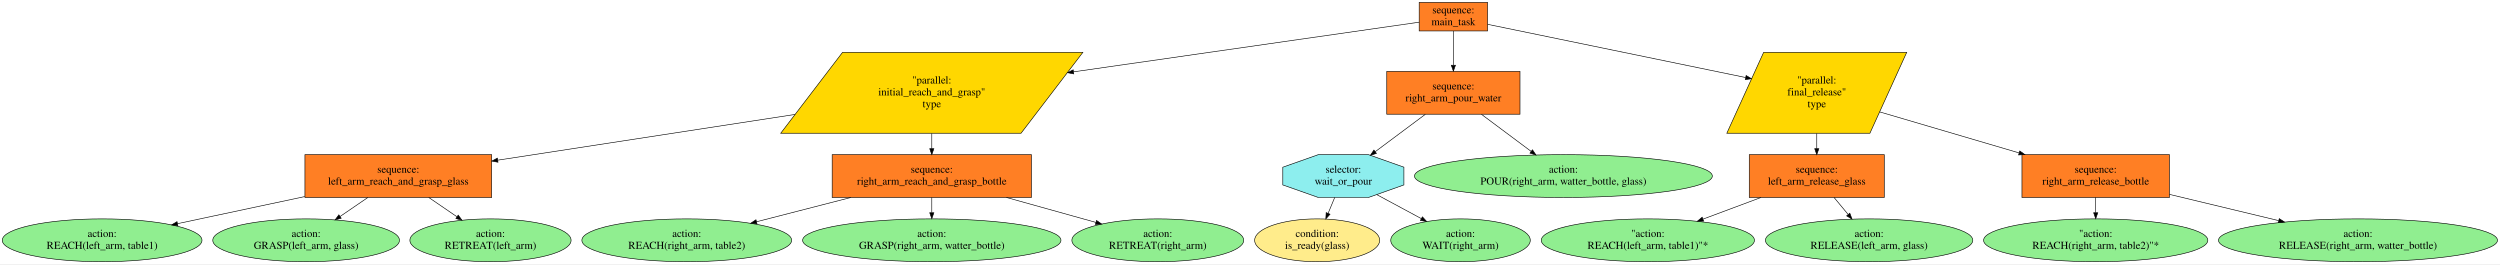
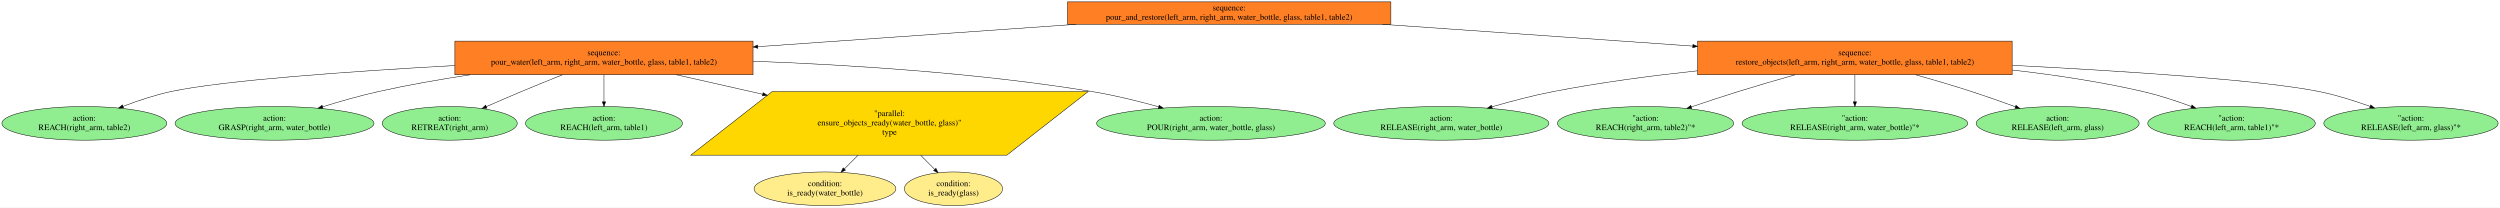
- <svg xmlns="http://www.w3.org/2000/svg" width="4203pt" height="444pt" viewBox="0.00 0.00 4203.49 444.00">
+ <svg xmlns="http://www.w3.org/2000/svg" width="5350pt" height="444pt" viewBox="0.00 0.00 5349.91 444.00">
  <g id="graph0" class="graph" transform="scale(1 1) rotate(0) translate(4 440)">
-     <polygon fill="white" stroke="transparent" points="-4,4 -4,-440 4199.49,-440 4199.49,4 -4,4" />
+     <polygon fill="white" stroke="transparent" points="-4,4 -4,-440 5345.91,-440 5345.91,4 -4,4" />
    <g id="node1" class="node">
-       <polygon fill="#ff7f24" stroke="black" points="2497.21,-436 2382.21,-436 2382.21,-388 2497.21,-388 2497.21,-436" />
-       <text text-anchor="middle" x="2439.71" y="-417.6" font-family="Times,serif" font-size="18.00">sequence:</text>
-       <text text-anchor="middle" x="2439.71" y="-397.6" font-family="Times,serif" font-size="18.00"> main_task</text>
+       <polygon fill="#ff7f24" stroke="black" points="2972.43,-436 2280.43,-436 2280.43,-388 2972.43,-388 2972.43,-436" />
+       <text text-anchor="middle" x="2626.43" y="-417.6" font-family="Times,serif" font-size="18.00">sequence:</text>
+       <text text-anchor="middle" x="2626.43" y="-397.6" font-family="Times,serif" font-size="18.00"> pour_and_restore(left_arm, right_arm, water_bottle, glass, table1, table2)</text>
    </g>
    <g id="node2" class="node">
-       <polygon fill="gold" stroke="black" points="1816.71,-352 1412.64,-352 1308.7,-216 1712.77,-216 1816.71,-352" />
-       <text text-anchor="middle" x="1562.71" y="-299.6" font-family="Times,serif" font-size="18.00">"parallel:</text>
-       <text text-anchor="middle" x="1562.71" y="-279.6" font-family="Times,serif" font-size="18.00"> initial_reach_and_grasp"</text>
-       <text text-anchor="middle" x="1562.71" y="-259.6" font-family="Times,serif" font-size="18.00">type</text>
+       <polygon fill="#ff7f24" stroke="black" points="1607.43,-352 969.43,-352 969.43,-280 1607.43,-280 1607.43,-352" />
+       <text text-anchor="middle" x="1288.43" y="-321.6" font-family="Times,serif" font-size="18.00">sequence:</text>
+       <text text-anchor="middle" x="1288.43" y="-301.6" font-family="Times,serif" font-size="18.00"> pour_water(left_arm, right_arm, water_bottle, glass, table1, table2)</text>
    </g>
    <g id="edge1" class="edge">
-       <path fill="none" stroke="black" d="M2382.16,-402.73C2266.27,-386.08 1998.94,-347.68 1800.96,-319.23" />
-       <polygon fill="black" stroke="black" points="1801.39,-315.76 1791,-317.8 1800.4,-322.69 1801.39,-315.76" />
+       <path fill="none" stroke="black" d="M2298.69,-387.97C2091.63,-373.43 1825.02,-354.7 1617.68,-340.13" />
+       <polygon fill="black" stroke="black" points="1617.76,-336.63 1607.54,-339.42 1617.27,-343.61 1617.76,-336.63" />
    </g>
    <g id="node11" class="node">
-       <polygon fill="#ff7f24" stroke="black" points="2551.71,-320 2327.71,-320 2327.71,-248 2551.71,-248 2551.71,-320" />
-       <text text-anchor="middle" x="2439.71" y="-289.6" font-family="Times,serif" font-size="18.00">sequence:</text>
-       <text text-anchor="middle" x="2439.71" y="-269.6" font-family="Times,serif" font-size="18.00"> right_arm_pour_water</text>
+       <polygon fill="#ff7f24" stroke="black" points="4301.93,-352 3628.93,-352 3628.93,-280 4301.93,-280 4301.93,-352" />
+       <text text-anchor="middle" x="3965.43" y="-321.6" font-family="Times,serif" font-size="18.00">sequence:</text>
+       <text text-anchor="middle" x="3965.43" y="-301.6" font-family="Times,serif" font-size="18.00"> restore_objects(left_arm, right_arm, water_bottle, glass, table1, table2)</text>
    </g>
    <g id="edge10" class="edge">
-       <path fill="none" stroke="black" d="M2439.71,-387.89C2439.71,-371.87 2439.71,-350.01 2439.71,-330.55" />
-       <polygon fill="black" stroke="black" points="2443.21,-330.34 2439.71,-320.34 2436.21,-330.34 2443.21,-330.34" />
+       <path fill="none" stroke="black" d="M2954.41,-387.97C3155.9,-373.83 3413.76,-355.73 3618.63,-341.35" />
+       <polygon fill="black" stroke="black" points="3618.92,-344.83 3628.65,-340.64 3618.43,-337.85 3618.92,-344.83" />
+     </g>
+     <g id="node3" class="node">
+       <ellipse fill="lightgreen" stroke="black" cx="176.43" cy="-176" rx="176.35" ry="36" />
+       <text text-anchor="middle" x="176.43" y="-181.6" font-family="Times,serif" font-size="18.00">action:</text>
+       <text text-anchor="middle" x="176.43" y="-161.6" font-family="Times,serif" font-size="18.00"> REACH(right_arm, table2)</text>
+     </g>
+     <g id="edge2" class="edge">
+       <path fill="none" stroke="black" d="M969.36,-299.76C748.11,-287.44 473.81,-268.18 361.43,-244 327.23,-236.64 290.79,-224.45 259.37,-212.47" />
+       <polygon fill="black" stroke="black" points="260.38,-209.1 249.79,-208.76 257.85,-215.63 260.38,-209.1" />
+     </g>
+     <g id="node4" class="node">
+       <ellipse fill="lightgreen" stroke="black" cx="583.43" cy="-176" rx="212.8" ry="36" />
+       <text text-anchor="middle" x="583.43" y="-181.6" font-family="Times,serif" font-size="18.00">action:</text>
+       <text text-anchor="middle" x="583.43" y="-161.6" font-family="Times,serif" font-size="18.00"> GRASP(right_arm, water_bottle)</text>
+     </g>
+     <g id="edge3" class="edge">
+       <path fill="none" stroke="black" d="M1001.74,-279.96C936.85,-270.06 868.5,-258.07 805.43,-244 766.11,-235.23 723.61,-223.08 686.43,-211.53" />
+       <polygon fill="black" stroke="black" points="687.18,-208.1 676.59,-208.45 685.09,-214.78 687.18,-208.1" />
+     </g>
+     <g id="node5" class="node">
+       <ellipse fill="lightgreen" stroke="black" cx="958.43" cy="-176" rx="144.45" ry="36" />
+       <text text-anchor="middle" x="958.43" y="-181.6" font-family="Times,serif" font-size="18.00">action:</text>
+       <text text-anchor="middle" x="958.43" y="-161.6" font-family="Times,serif" font-size="18.00"> RETREAT(right_arm)</text>
+     </g>
+     <g id="edge4" class="edge">
+       <path fill="none" stroke="black" d="M1199.52,-279.97C1171.28,-268.67 1139.97,-255.97 1111.43,-244 1087.11,-233.8 1060.77,-222.4 1036.9,-211.93" />
+       <polygon fill="black" stroke="black" points="1038.1,-208.63 1027.54,-207.81 1035.28,-215.04 1038.1,-208.63" />
+     </g>
+     <g id="node6" class="node">
+       <ellipse fill="lightgreen" stroke="black" cx="1288.43" cy="-176" rx="167.91" ry="36" />
+       <text text-anchor="middle" x="1288.43" y="-181.6" font-family="Times,serif" font-size="18.00">action:</text>
+       <text text-anchor="middle" x="1288.43" y="-161.6" font-family="Times,serif" font-size="18.00"> REACH(left_arm, table1)</text>
+     </g>
+     <g id="edge5" class="edge">
+       <path fill="none" stroke="black" d="M1288.43,-279.82C1288.43,-262.3 1288.43,-240.92 1288.43,-222.2" />
+       <polygon fill="black" stroke="black" points="1291.93,-222.12 1288.43,-212.12 1284.93,-222.12 1291.93,-222.12" />
+     </g>
+     <g id="node7" class="node">
+       <polygon fill="gold" stroke="black" points="2324.56,-244 1648.26,-244 1474.29,-108 2150.59,-108 2324.56,-244" />
+       <text text-anchor="middle" x="1899.43" y="-191.6" font-family="Times,serif" font-size="18.00">"parallel:</text>
+       <text text-anchor="middle" x="1899.43" y="-171.6" font-family="Times,serif" font-size="18.00"> ensure_objects_ready(water_bottle, glass)"</text>
+       <text text-anchor="middle" x="1899.43" y="-151.6" font-family="Times,serif" font-size="18.00">type</text>
+     </g>
+     <g id="edge6" class="edge">
+       <path fill="none" stroke="black" d="M1443.4,-280C1499.52,-267.32 1564.69,-252.6 1627.89,-238.33" />
+       <polygon fill="black" stroke="black" points="1629.03,-241.66 1638.02,-236.04 1627.49,-234.83 1629.03,-241.66" />
+     </g>
+     <g id="node10" class="node">
+       <ellipse fill="lightgreen" stroke="black" cx="2587.43" cy="-176" rx="244.7" ry="36" />
+       <text text-anchor="middle" x="2587.43" y="-181.6" font-family="Times,serif" font-size="18.00">action:</text>
+       <text text-anchor="middle" x="2587.43" y="-161.6" font-family="Times,serif" font-size="18.00"> POUR(right_arm, water_bottle, glass)</text>
+     </g>
+     <g id="edge9" class="edge">
+       <path fill="none" stroke="black" d="M1607.49,-309.02C1815.37,-301.28 2091.86,-283.7 2333.43,-244 2380.49,-236.27 2431.5,-223.67 2475.37,-211.47" />
+       <polygon fill="black" stroke="black" points="2476.51,-214.79 2485.19,-208.71 2474.62,-208.05 2476.51,-214.79" />
+     </g>
+     <g id="node8" class="node">
+       <ellipse fill="#ffec8b" stroke="black" cx="1761.43" cy="-36" rx="151.71" ry="36" />
+       <text text-anchor="middle" x="1761.43" y="-41.6" font-family="Times,serif" font-size="18.00">condition:</text>
+       <text text-anchor="middle" x="1761.43" y="-21.6" font-family="Times,serif" font-size="18.00"> is_ready(water_bottle)</text>
+     </g>
+     <g id="edge7" class="edge">
+       <path fill="none" stroke="black" d="M1832.04,-107.62C1822.11,-97.68 1812.13,-87.71 1802.93,-78.51" />
+       <polygon fill="black" stroke="black" points="1805.28,-75.91 1795.74,-71.31 1800.33,-80.86 1805.28,-75.91" />
+     </g>
+     <g id="node9" class="node">
+       <ellipse fill="#ffec8b" stroke="black" cx="2036.43" cy="-36" rx="105.14" ry="36" />
+       <text text-anchor="middle" x="2036.43" y="-41.6" font-family="Times,serif" font-size="18.00">condition:</text>
+       <text text-anchor="middle" x="2036.43" y="-21.6" font-family="Times,serif" font-size="18.00"> is_ready(glass)</text>
+     </g>
+     <g id="edge8" class="edge">
+       <path fill="none" stroke="black" d="M1966.32,-107.62C1976.5,-97.36 1986.73,-87.05 1996.11,-77.61" />
+       <polygon fill="black" stroke="black" points="1998.87,-79.8 2003.43,-70.24 1993.9,-74.87 1998.87,-79.8" />
+     </g>
+     <g id="node12" class="node">
+       <ellipse fill="lightgreen" stroke="black" cx="3080.43" cy="-176" rx="230.18" ry="36" />
+       <text text-anchor="middle" x="3080.43" y="-181.6" font-family="Times,serif" font-size="18.00">action:</text>
+       <text text-anchor="middle" x="3080.43" y="-161.6" font-family="Times,serif" font-size="18.00"> RELEASE(right_arm, water_bottle)</text>
+     </g>
+     <g id="edge11" class="edge">
+       <path fill="none" stroke="black" d="M3628.57,-288.52C3528.56,-277.83 3419.12,-263.32 3319.43,-244 3276.15,-235.61 3229.29,-223.23 3188.63,-211.39" />
+       <polygon fill="black" stroke="black" points="3189.56,-208.01 3178.98,-208.55 3187.58,-214.73 3189.56,-208.01" />
+     </g>
+     <g id="node13" class="node">
+       <ellipse fill="lightgreen" stroke="black" cx="3517.43" cy="-176" rx="188.5" ry="36" />
+       <text text-anchor="middle" x="3517.43" y="-181.6" font-family="Times,serif" font-size="18.00">"action:</text>
+       <text text-anchor="middle" x="3517.43" y="-161.6" font-family="Times,serif" font-size="18.00"> REACH(right_arm, table2)"*</text>
+     </g>
+     <g id="edge12" class="edge">
+       <path fill="none" stroke="black" d="M3837.24,-279.91C3798.03,-268.83 3754.85,-256.26 3715.43,-244 3682.77,-233.84 3647.32,-222.08 3615.56,-211.28" />
+       <polygon fill="black" stroke="black" points="3616.42,-207.88 3605.83,-207.96 3614.16,-214.5 3616.42,-207.88" />
+     </g>
+     <g id="node14" class="node">
+       <ellipse fill="lightgreen" stroke="black" cx="3965.43" cy="-176" rx="241.49" ry="36" />
+       <text text-anchor="middle" x="3965.43" y="-181.6" font-family="Times,serif" font-size="18.00">"action:</text>
+       <text text-anchor="middle" x="3965.43" y="-161.6" font-family="Times,serif" font-size="18.00"> RELEASE(right_arm, water_bottle)"*</text>
+     </g>
+     <g id="edge13" class="edge">
+       <path fill="none" stroke="black" d="M3965.43,-279.82C3965.43,-262.3 3965.43,-240.92 3965.43,-222.2" />
+       <polygon fill="black" stroke="black" points="3968.93,-222.12 3965.43,-212.12 3961.93,-222.12 3968.93,-222.12" />
+     </g>
+     <g id="node15" class="node">
+       <ellipse fill="lightgreen" stroke="black" cx="4399.43" cy="-176" rx="174.33" ry="36" />
+       <text text-anchor="middle" x="4399.43" y="-181.6" font-family="Times,serif" font-size="18.00">action:</text>
+       <text text-anchor="middle" x="4399.43" y="-161.6" font-family="Times,serif" font-size="18.00"> RELEASE(left_arm, glass)</text>
+     </g>
+     <g id="edge14" class="edge">
+       <path fill="none" stroke="black" d="M4095.72,-279.93C4134.42,-268.99 4176.79,-256.5 4215.43,-244 4246.07,-234.08 4279.24,-222.33 4308.86,-211.46" />
+       <polygon fill="black" stroke="black" points="4310.17,-214.7 4318.34,-207.96 4307.75,-208.14 4310.17,-214.7" />
    </g>
    <g id="node16" class="node">
-       <polygon fill="gold" stroke="black" points="3201.94,-352 2961.36,-352 2899.47,-216 3140.05,-216 3201.94,-352" />
-       <text text-anchor="middle" x="3050.71" y="-299.6" font-family="Times,serif" font-size="18.00">"parallel:</text>
-       <text text-anchor="middle" x="3050.71" y="-279.6" font-family="Times,serif" font-size="18.00"> final_release"</text>
-       <text text-anchor="middle" x="3050.71" y="-259.6" font-family="Times,serif" font-size="18.00">type</text>
+       <ellipse fill="lightgreen" stroke="black" cx="4771.43" cy="-176" rx="179.22" ry="36" />
+       <text text-anchor="middle" x="4771.43" y="-181.6" font-family="Times,serif" font-size="18.00">"action:</text>
+       <text text-anchor="middle" x="4771.43" y="-161.6" font-family="Times,serif" font-size="18.00"> REACH(left_arm, table1)"*</text>
    </g>
    <g id="edge15" class="edge">
-       <path fill="none" stroke="black" d="M2497.46,-399.09C2596.4,-378.69 2800.24,-336.65 2930.96,-309.69" />
-       <polygon fill="black" stroke="black" points="2931.94,-313.07 2941.02,-307.62 2930.52,-306.21 2931.94,-313.07" />
-     </g>
-     <g id="node3" class="node">
-       <polygon fill="#ff7f24" stroke="black" points="822.71,-180 508.71,-180 508.71,-108 822.71,-108 822.71,-180" />
-       <text text-anchor="middle" x="665.71" y="-149.6" font-family="Times,serif" font-size="18.00">sequence:</text>
-       <text text-anchor="middle" x="665.71" y="-129.6" font-family="Times,serif" font-size="18.00"> left_arm_reach_and_grasp_glass</text>
-     </g>
-     <g id="edge2" class="edge">
-       <path fill="none" stroke="black" d="M1332.87,-247.64C1176.74,-223.62 973.8,-192.4 832.94,-170.73" />
-       <polygon fill="black" stroke="black" points="833.32,-167.25 822.9,-169.18 832.26,-174.16 833.32,-167.25" />
-     </g>
-     <g id="node7" class="node">
-       <polygon fill="#ff7f24" stroke="black" points="1730.21,-180 1395.21,-180 1395.21,-108 1730.21,-108 1730.21,-180" />
-       <text text-anchor="middle" x="1562.71" y="-149.6" font-family="Times,serif" font-size="18.00">sequence:</text>
-       <text text-anchor="middle" x="1562.71" y="-129.6" font-family="Times,serif" font-size="18.00"> right_arm_reach_and_grasp_bottle</text>
-     </g>
-     <g id="edge6" class="edge">
-       <path fill="none" stroke="black" d="M1562.71,-215.62C1562.71,-206.96 1562.71,-198.26 1562.71,-190.08" />
-       <polygon fill="black" stroke="black" points="1566.21,-190.04 1562.71,-180.04 1559.21,-190.04 1566.21,-190.04" />
-     </g>
-     <g id="node4" class="node">
-       <ellipse fill="lightgreen" stroke="black" cx="167.71" cy="-36" rx="167.91" ry="36" />
-       <text text-anchor="middle" x="167.71" y="-41.6" font-family="Times,serif" font-size="18.00">action:</text>
-       <text text-anchor="middle" x="167.71" y="-21.6" font-family="Times,serif" font-size="18.00"> REACH(left_arm, table1)</text>
-     </g>
-     <g id="edge3" class="edge">
-       <path fill="none" stroke="black" d="M508.48,-109.53C439.48,-94.85 359.55,-77.83 294.45,-63.98" />
-       <polygon fill="black" stroke="black" points="295.05,-60.53 284.54,-61.87 293.6,-67.37 295.05,-60.53" />
-     </g>
-     <g id="node5" class="node">
-       <ellipse fill="lightgreen" stroke="black" cx="510.71" cy="-36" rx="156.94" ry="36" />
-       <text text-anchor="middle" x="510.71" y="-41.6" font-family="Times,serif" font-size="18.00">action:</text>
-       <text text-anchor="middle" x="510.71" y="-21.6" font-family="Times,serif" font-size="18.00"> GRASP(left_arm, glass)</text>
-     </g>
-     <g id="edge4" class="edge">
-       <path fill="none" stroke="black" d="M614.52,-108C599.57,-97.77 583.13,-86.53 567.83,-76.07" />
-       <polygon fill="black" stroke="black" points="569.7,-73.1 559.47,-70.35 565.75,-78.88 569.7,-73.1" />
-     </g>
-     <g id="node6" class="node">
-       <ellipse fill="lightgreen" stroke="black" cx="820.71" cy="-36" rx="135.51" ry="36" />
-       <text text-anchor="middle" x="820.71" y="-41.6" font-family="Times,serif" font-size="18.00">action:</text>
-       <text text-anchor="middle" x="820.71" y="-21.6" font-family="Times,serif" font-size="18.00"> RETREAT(left_arm)</text>
-     </g>
-     <g id="edge5" class="edge">
-       <path fill="none" stroke="black" d="M716.89,-108C732.07,-97.62 748.77,-86.19 764.26,-75.6" />
-       <polygon fill="black" stroke="black" points="766.45,-78.34 772.73,-69.81 762.5,-72.57 766.45,-78.34" />
-     </g>
-     <g id="node8" class="node">
-       <ellipse fill="lightgreen" stroke="black" cx="1150.71" cy="-36" rx="176.35" ry="36" />
-       <text text-anchor="middle" x="1150.71" y="-41.6" font-family="Times,serif" font-size="18.00">action:</text>
-       <text text-anchor="middle" x="1150.71" y="-21.6" font-family="Times,serif" font-size="18.00"> REACH(right_arm, table2)</text>
-     </g>
-     <g id="edge7" class="edge">
-       <path fill="none" stroke="black" d="M1426.66,-108C1375.35,-94.8 1317.47,-79.91 1268.02,-67.18" />
-       <polygon fill="black" stroke="black" points="1268.8,-63.77 1258.25,-64.67 1267.06,-70.55 1268.8,-63.77" />
-     </g>
-     <g id="node9" class="node">
-       <ellipse fill="lightgreen" stroke="black" cx="1562.71" cy="-36" rx="217.19" ry="36" />
-       <text text-anchor="middle" x="1562.71" y="-41.6" font-family="Times,serif" font-size="18.00">action:</text>
-       <text text-anchor="middle" x="1562.71" y="-21.6" font-family="Times,serif" font-size="18.00"> GRASP(right_arm, watter_bottle)</text>
-     </g>
-     <g id="edge8" class="edge">
-       <path fill="none" stroke="black" d="M1562.71,-108C1562.71,-99.85 1562.71,-91.06 1562.71,-82.54" />
-       <polygon fill="black" stroke="black" points="1566.21,-82.33 1562.71,-72.33 1559.21,-82.33 1566.21,-82.33" />
-     </g>
-     <g id="node10" class="node">
-       <ellipse fill="lightgreen" stroke="black" cx="1942.71" cy="-36" rx="144.45" ry="36" />
-       <text text-anchor="middle" x="1942.71" y="-41.6" font-family="Times,serif" font-size="18.00">action:</text>
-       <text text-anchor="middle" x="1942.71" y="-21.6" font-family="Times,serif" font-size="18.00"> RETREAT(right_arm)</text>
-     </g>
-     <g id="edge9" class="edge">
-       <path fill="none" stroke="black" d="M1688.18,-108C1736.93,-94.4 1792.1,-79.01 1838.58,-66.05" />
-       <polygon fill="black" stroke="black" points="1839.67,-69.38 1848.36,-63.32 1837.79,-62.63 1839.67,-69.38" />
-     </g>
-     <g id="node12" class="node">
-       <polygon fill="#8deeee" stroke="black" points="2356.51,-129.09 2356.51,-158.91 2296.87,-180 2212.54,-180 2152.9,-158.91 2152.9,-129.09 2212.54,-108 2296.87,-108 2356.51,-129.09" />
-       <text text-anchor="middle" x="2254.71" y="-149.6" font-family="Times,serif" font-size="18.00">selector:</text>
-       <text text-anchor="middle" x="2254.71" y="-129.6" font-family="Times,serif" font-size="18.00"> wait_or_pour</text>
-     </g>
-     <g id="edge11" class="edge">
-       <path fill="none" stroke="black" d="M2392.54,-247.82C2366.83,-228.64 2334.92,-204.83 2308.27,-184.96" />
-       <polygon fill="black" stroke="black" points="2310.29,-182.1 2300.18,-178.92 2306.11,-187.71 2310.29,-182.1" />
-     </g>
-     <g id="node15" class="node">
-       <ellipse fill="lightgreen" stroke="black" cx="2624.71" cy="-144" rx="250.43" ry="36" />
-       <text text-anchor="middle" x="2624.71" y="-149.6" font-family="Times,serif" font-size="18.00">action:</text>
-       <text text-anchor="middle" x="2624.71" y="-129.6" font-family="Times,serif" font-size="18.00"> POUR(right_arm, watter_bottle, glass)</text>
-     </g>
-     <g id="edge14" class="edge">
-       <path fill="none" stroke="black" d="M2486.87,-247.82C2512.38,-228.79 2544.01,-205.19 2570.53,-185.41" />
-       <polygon fill="black" stroke="black" points="2572.67,-188.18 2578.59,-179.4 2568.48,-182.57 2572.67,-188.18" />
-     </g>
-     <g id="node13" class="node">
-       <ellipse fill="#ffec8b" stroke="black" cx="2210.71" cy="-36" rx="105.14" ry="36" />
-       <text text-anchor="middle" x="2210.71" y="-41.6" font-family="Times,serif" font-size="18.00">condition:</text>
-       <text text-anchor="middle" x="2210.71" y="-21.6" font-family="Times,serif" font-size="18.00"> is_ready(glass)</text>
-     </g>
-     <g id="edge12" class="edge">
-       <path fill="none" stroke="black" d="M2240.18,-108C2236.65,-99.5 2232.83,-90.29 2229.14,-81.42" />
-       <polygon fill="black" stroke="black" points="2232.29,-79.86 2225.22,-71.97 2225.82,-82.54 2232.29,-79.86" />
-     </g>
-     <g id="node14" class="node">
-       <ellipse fill="lightgreen" stroke="black" cx="2451.71" cy="-36" rx="117.29" ry="36" />
-       <text text-anchor="middle" x="2451.71" y="-41.6" font-family="Times,serif" font-size="18.00">action:</text>
-       <text text-anchor="middle" x="2451.71" y="-21.6" font-family="Times,serif" font-size="18.00"> WAIT(right_arm)</text>
-     </g>
-     <g id="edge13" class="edge">
-       <path fill="none" stroke="black" d="M2310.89,-112.77C2334.29,-100.18 2361.62,-85.47 2385.95,-72.38" />
-       <polygon fill="black" stroke="black" points="2387.61,-75.46 2394.76,-67.64 2384.29,-69.3 2387.61,-75.46" />
+       <path fill="none" stroke="black" d="M4302.01,-290.2C4393.68,-279.67 4492.48,-264.83 4582.43,-244 4616.7,-236.06 4653.36,-223.95 4685.19,-212.2" />
+       <polygon fill="black" stroke="black" points="4686.76,-215.35 4694.9,-208.57 4684.31,-208.79 4686.76,-215.35" />
    </g>
    <g id="node17" class="node">
-       <polygon fill="#ff7f24" stroke="black" points="3164.21,-180 2937.21,-180 2937.21,-108 3164.21,-108 3164.21,-180" />
-       <text text-anchor="middle" x="3050.71" y="-149.6" font-family="Times,serif" font-size="18.00">sequence:</text>
-       <text text-anchor="middle" x="3050.71" y="-129.6" font-family="Times,serif" font-size="18.00"> left_arm_release_glass</text>
+       <ellipse fill="lightgreen" stroke="black" cx="5155.43" cy="-176" rx="186.48" ry="36" />
+       <text text-anchor="middle" x="5155.43" y="-181.6" font-family="Times,serif" font-size="18.00">"action:</text>
+       <text text-anchor="middle" x="5155.43" y="-161.6" font-family="Times,serif" font-size="18.00"> RELEASE(left_arm, glass)"*</text>
    </g>
    <g id="edge16" class="edge">
-       <path fill="none" stroke="black" d="M3050.71,-215.62C3050.71,-206.96 3050.71,-198.26 3050.71,-190.08" />
-       <polygon fill="black" stroke="black" points="3054.21,-190.04 3050.71,-180.04 3047.21,-190.04 3054.21,-190.04" />
-     </g>
-     <g id="node20" class="node">
-       <polygon fill="#ff7f24" stroke="black" points="3643.71,-180 3395.71,-180 3395.71,-108 3643.71,-108 3643.71,-180" />
-       <text text-anchor="middle" x="3519.71" y="-149.6" font-family="Times,serif" font-size="18.00">sequence:</text>
-       <text text-anchor="middle" x="3519.71" y="-129.6" font-family="Times,serif" font-size="18.00"> right_arm_release_bottle</text>
-     </g>
-     <g id="edge19" class="edge">
-       <path fill="none" stroke="black" d="M3156.54,-251.86C3225.97,-231.43 3317.18,-204.59 3390.83,-182.92" />
-       <polygon fill="black" stroke="black" points="3392.03,-186.22 3400.63,-180.04 3390.05,-179.5 3392.03,-186.22" />
-     </g>
-     <g id="node18" class="node">
-       <ellipse fill="lightgreen" stroke="black" cx="2766.71" cy="-36" rx="179.22" ry="36" />
-       <text text-anchor="middle" x="2766.71" y="-41.6" font-family="Times,serif" font-size="18.00">"action:</text>
-       <text text-anchor="middle" x="2766.71" y="-21.6" font-family="Times,serif" font-size="18.00"> REACH(left_arm, table1)"*</text>
-     </g>
-     <g id="edge17" class="edge">
-       <path fill="none" stroke="black" d="M2956.93,-108C2925.59,-96.3 2890.7,-83.28 2859.45,-71.62" />
-       <polygon fill="black" stroke="black" points="2860.47,-68.26 2849.87,-68.04 2858.02,-74.82 2860.47,-68.26" />
-     </g>
-     <g id="node19" class="node">
-       <ellipse fill="lightgreen" stroke="black" cx="3138.71" cy="-36" rx="174.33" ry="36" />
-       <text text-anchor="middle" x="3138.71" y="-41.6" font-family="Times,serif" font-size="18.00">action:</text>
-       <text text-anchor="middle" x="3138.71" y="-21.6" font-family="Times,serif" font-size="18.00"> RELEASE(left_arm, glass)</text>
-     </g>
-     <g id="edge18" class="edge">
-       <path fill="none" stroke="black" d="M3079.76,-108C3087.35,-98.86 3095.61,-88.91 3103.48,-79.43" />
-       <polygon fill="black" stroke="black" points="3106.28,-81.53 3109.98,-71.6 3100.9,-77.06 3106.28,-81.53" />
-     </g>
-     <g id="node21" class="node">
-       <ellipse fill="lightgreen" stroke="black" cx="3519.71" cy="-36" rx="188.5" ry="36" />
-       <text text-anchor="middle" x="3519.71" y="-41.6" font-family="Times,serif" font-size="18.00">"action:</text>
-       <text text-anchor="middle" x="3519.71" y="-21.6" font-family="Times,serif" font-size="18.00"> REACH(right_arm, table2)"*</text>
-     </g>
-     <g id="edge20" class="edge">
-       <path fill="none" stroke="black" d="M3519.71,-108C3519.71,-99.85 3519.71,-91.06 3519.71,-82.54" />
-       <polygon fill="black" stroke="black" points="3523.21,-82.33 3519.71,-72.33 3516.21,-82.33 3523.21,-82.33" />
-     </g>
-     <g id="node22" class="node">
-       <ellipse fill="lightgreen" stroke="black" cx="3960.71" cy="-36" rx="234.57" ry="36" />
-       <text text-anchor="middle" x="3960.71" y="-41.6" font-family="Times,serif" font-size="18.00">action:</text>
-       <text text-anchor="middle" x="3960.71" y="-21.6" font-family="Times,serif" font-size="18.00"> RELEASE(right_arm, watter_bottle)</text>
-     </g>
-     <g id="edge21" class="edge">
-       <path fill="none" stroke="black" d="M3643.72,-113.19C3700.92,-99.44 3768.9,-83.1 3827.22,-69.09" />
-       <polygon fill="black" stroke="black" points="3828.33,-72.42 3837.24,-66.68 3826.7,-65.61 3828.33,-72.42" />
+       <path fill="none" stroke="black" d="M4302.11,-300.23C4540.18,-288.02 4837.77,-268.7 4959.43,-244 4995.67,-236.64 5034.43,-224.38 5067.83,-212.34" />
+       <polygon fill="black" stroke="black" points="5069.36,-215.51 5077.56,-208.79 5066.96,-208.93 5069.36,-215.51" />
    </g>
  </g>
</svg>
